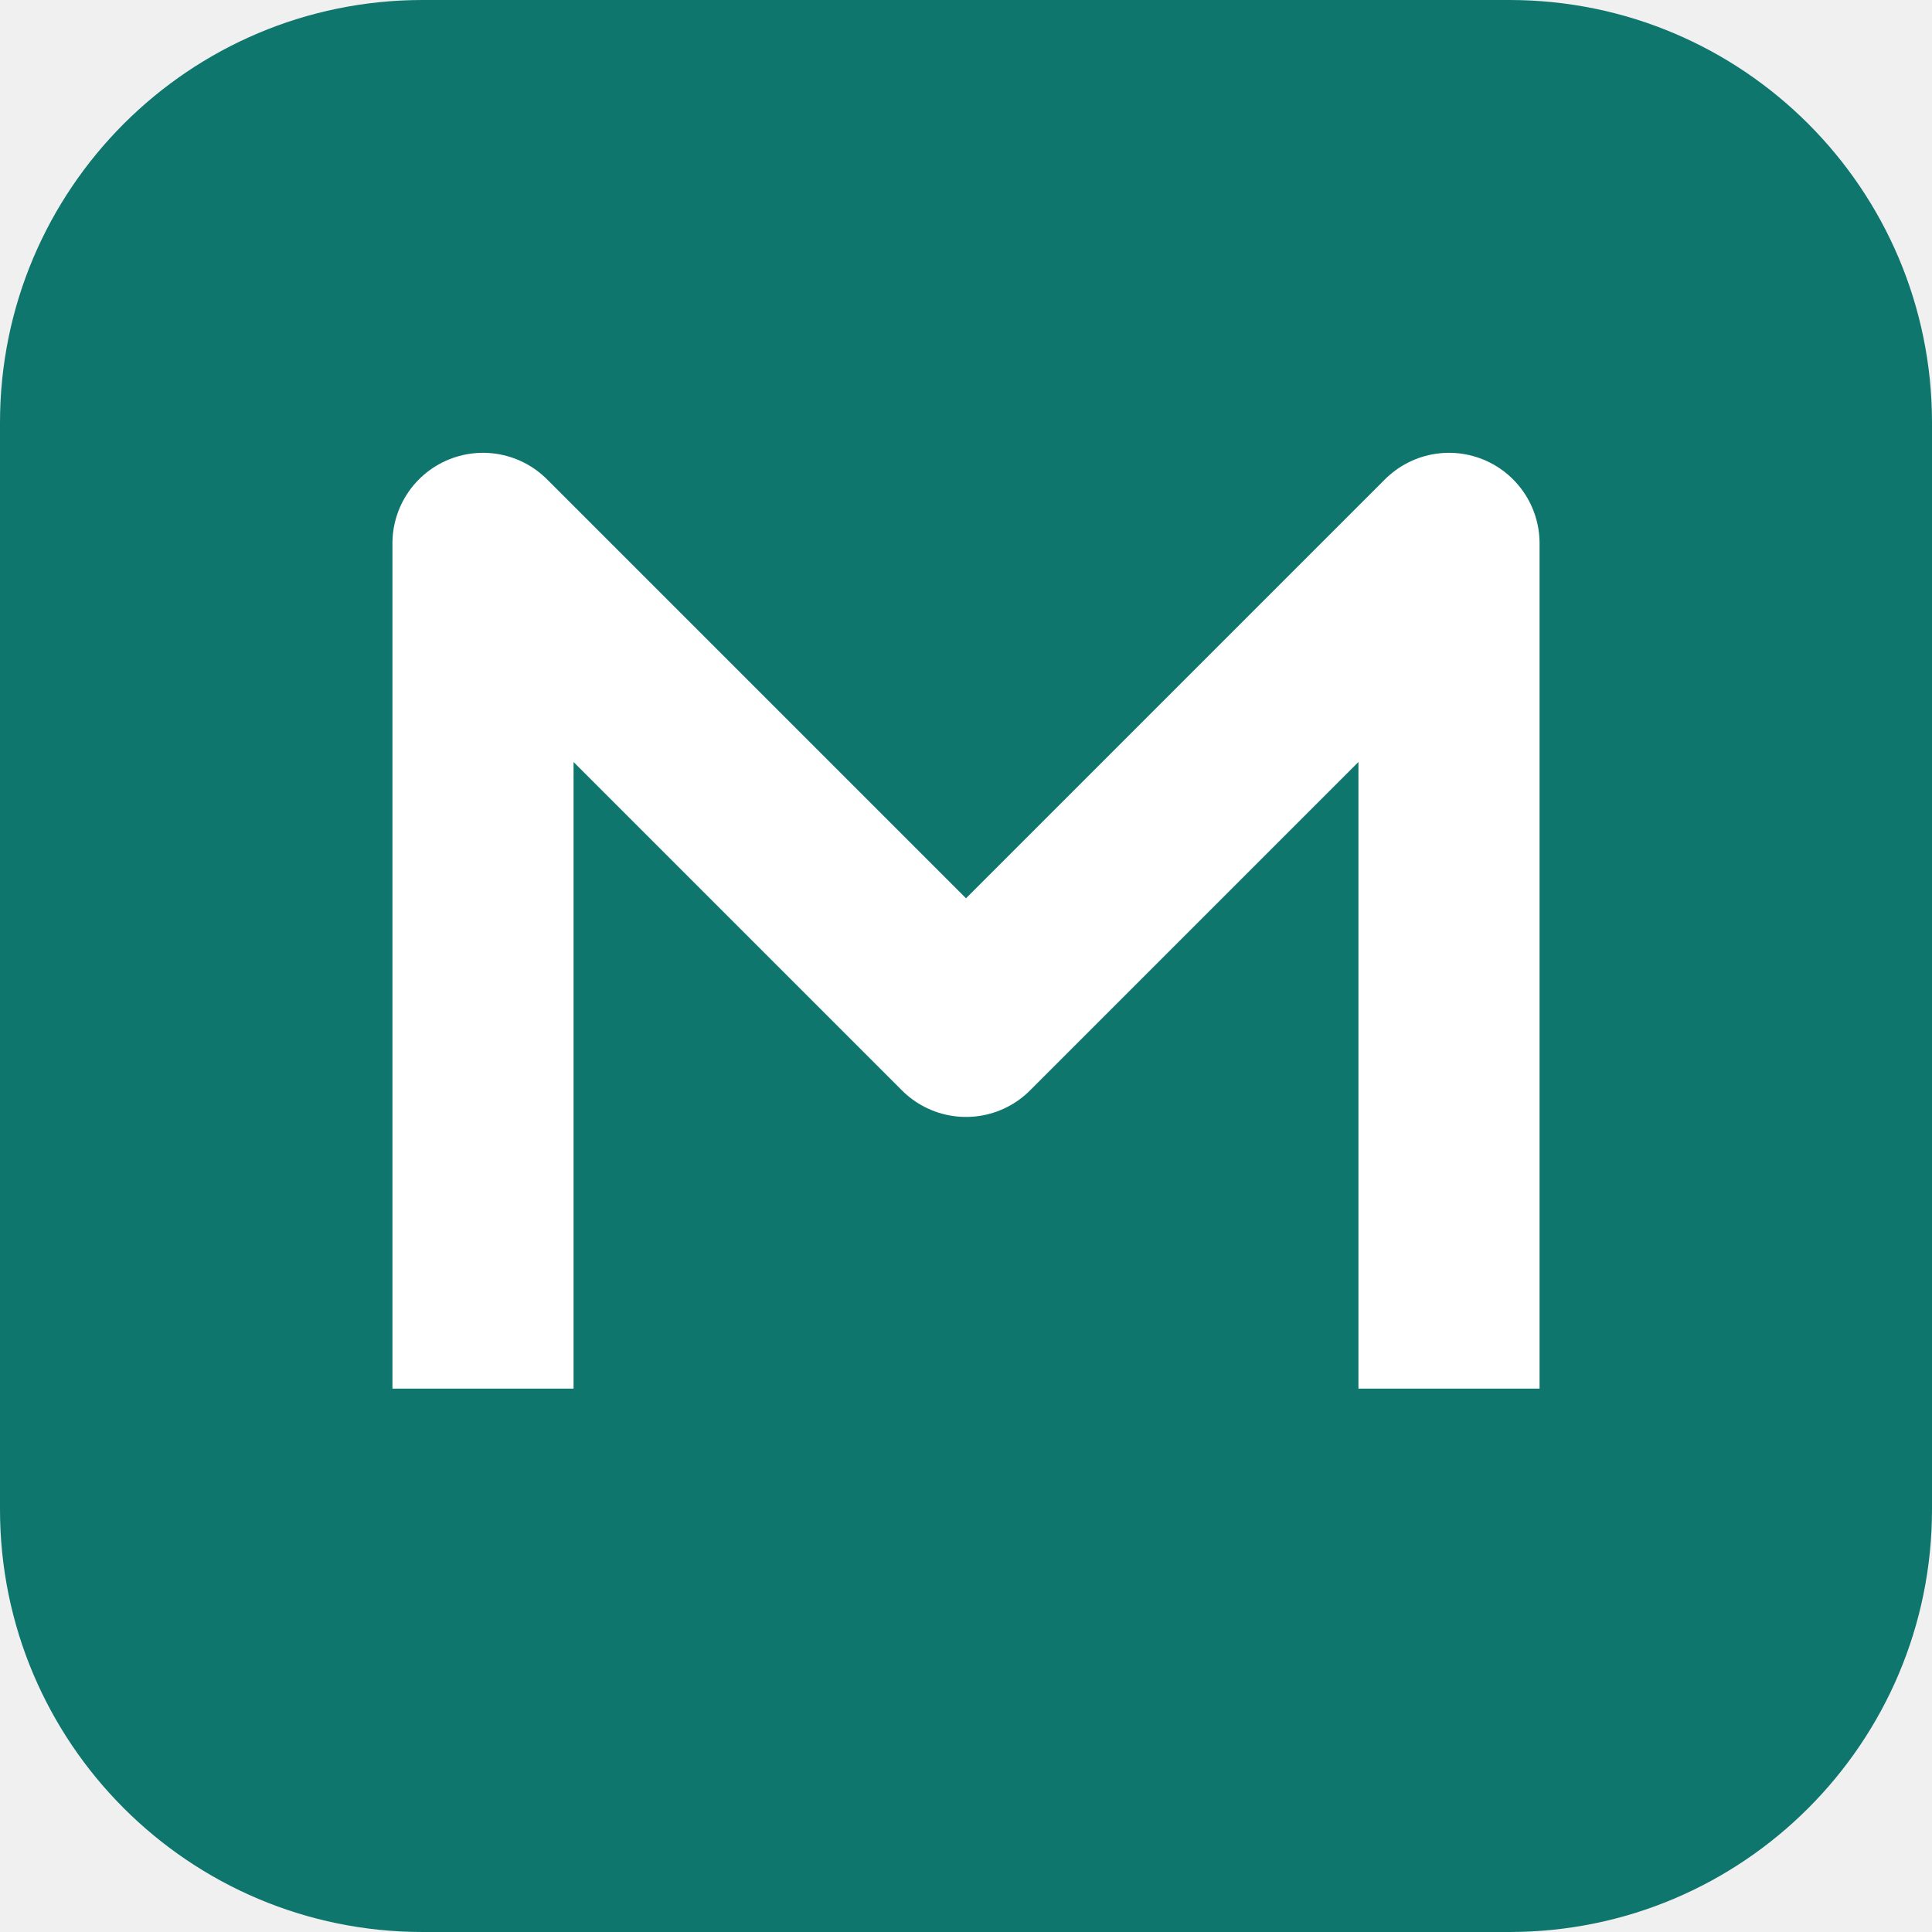
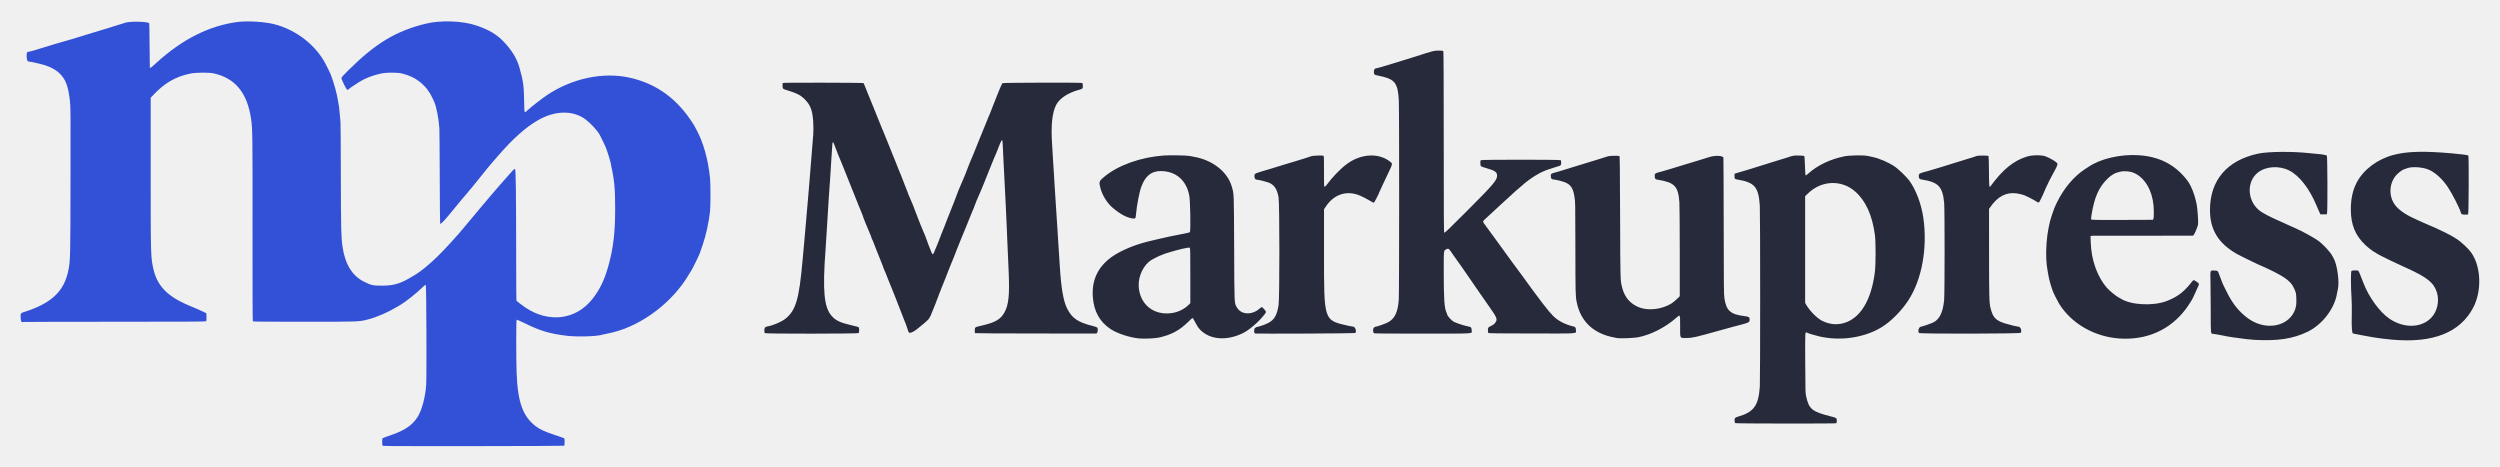
- <svg xmlns="http://www.w3.org/2000/svg" viewBox="0 0 32 32">
-   <rect width="32" height="32" rx="7" fill="#0f766e" />
-   <path d="M8 23V9l8 8 8-8v14" fill="none" stroke="#fff" stroke-width="3" stroke-linejoin="round" />
+ <svg xmlns="http://www.w3.org/2000/svg" viewBox="0 0 1655 309" role="img" aria-labelledby="title">
+   <path fill="#3251d6" fill-rule="evenodd" d="M253.228 294.959C252.874 294.298 252.942 290.357 253.312 290.062C253.484 289.925 255.706 289.112 258.25 288.255C267.777 285.046 272.774 281.701 276.372 276.125C279.25 271.666 281.584 263.013 282.138 254.75C282.497 249.393 282.27 189.173 281.889 188.787C281.609 188.503 281.376 188.624 280.448 189.537C276.253 193.659 268.556 199.827 265.165 201.783C264.362 202.246 263.349 202.84 262.915 203.103C256.872 206.762 249.482 209.962 243.604 211.465C237.511 213.023 238.307 212.994 201.364 213.003C177.994 213.008 167.58 212.93 167.396 212.746C167.211 212.561 167.147 194.19 167.181 151.803C167.232 90.026 167.176 85.506 166.271 79.093C163.798 61.559 155.81 51.742 141.442 48.58C138.236 47.874 129.621 47.954 125.875 48.723C116.274 50.696 108.798 55.041 101.433 62.928L99.75 64.73 99.75 113.881C99.75 169.477 99.782 170.572 101.652 178.5C104.08 188.799 110.311 195.532 122.625 201.165C124.137 201.856 125.769 202.57 126.25 202.75C128.019 203.412 132.434 205.336 134.5 206.344L136.625 207.381 136.697 209.874C136.759 211.991 136.705 212.415 136.342 212.68C136.004 212.927 123.455 212.993 75.723 212.998C42.617 213.001 15.364 213.068 15.16 213.146C14.185 213.52 13.826 212.866 13.682 210.448C13.506 207.507 13.638 207.286 16.032 206.526C34.097 200.789 42.513 192.838 45.266 178.906C46.566 172.329 46.585 171.532 46.68 119.566C46.767 72.642 46.755 71.125 46.27 66.684C45.327 58.058 43.833 53.573 40.667 49.875C38.216 47.012 34.671 44.805 30.037 43.258C27.608 42.447 20.211 40.751 19.101 40.75C18.164 40.75 17.825 40.016 17.652 37.615C17.474 35.132 17.841 34.26 19.072 34.242C19.376 34.237 20.975 33.837 22.625 33.353C26.763 32.138 27.375 31.951 31.5 30.632C34.793 29.578 38.347 28.531 45 26.654C48.306 25.721 51.334 24.802 57 23.011C59.681 22.164 63.619 20.968 65.75 20.353C67.881 19.738 70.469 18.962 71.5 18.628C72.531 18.294 75.175 17.462 77.375 16.778C79.575 16.094 82.163 15.29 83.125 14.99C86.281 14.009 97.835 14.272 98.725 15.345C98.874 15.524 98.987 21.183 99.018 30.006C99.046 37.909 99.122 44.516 99.186 44.688C99.406 45.274 99.797 44.998 103.459 41.658C120.838 25.815 138.781 16.842 157.779 14.494C164.053 13.718 175.377 14.437 181.491 15.998C195.953 19.69 208.995 29.759 215.496 42.25C217.304 45.723 218.729 48.673 219.119 49.75C221.407 56.063 222.999 61.938 223.861 67.253C224.051 68.423 224.324 70.054 224.467 70.878C224.611 71.701 224.851 74.175 225.002 76.375C225.152 78.575 225.338 80.588 225.416 80.849C225.494 81.11 225.591 96.917 225.633 115.974C225.711 151.714 225.837 157.061 226.753 163.351C228.435 174.911 233.173 182.607 241 186.495C245.765 188.862 246.987 189.128 253 189.104C260.99 189.071 265.272 187.738 273.444 182.738C274.445 182.126 275.636 181.4 276.091 181.125C276.864 180.658 280.724 177.795 281 177.484C281.069 177.407 282.194 176.464 283.5 175.389C286.83 172.648 292.661 166.916 296.994 162.125C297.865 161.163 299.096 159.812 299.731 159.125C302.508 156.116 304.862 153.427 306.554 151.329C307.556 150.088 309.556 147.689 311 145.997C313.821 142.69 315.094 141.171 319.375 136.002C320.888 134.176 322.973 131.713 324.01 130.529C325.046 129.344 326.734 127.363 327.76 126.127C328.786 124.89 330.308 123.146 331.142 122.252C331.976 121.357 333.711 119.387 334.997 117.875C338.928 113.251 340.439 111.702 340.928 111.796C341.479 111.901 341.681 127.16 341.713 171.198C341.724 186.363 341.791 198.863 341.861 198.977C342.147 199.439 345.53 202.054 347.875 203.625C363.304 213.961 381.171 211.736 392.027 198.125C397.24 191.589 400.369 184.971 403.138 174.625C406.049 163.748 407.243 153.245 407.243 138.5C407.243 124.346 406.716 119.066 404.117 107.191C403.795 105.721 402.362 101.215 401.115 97.75C400.755 96.749 397.945 90.924 397.021 89.262C395.373 86.299 391.233 81.791 387.716 79.132C380.724 73.845 371.099 73.11 361.189 77.106C354.155 79.942 345.92 86.041 337.495 94.653C332.38 99.882 322.285 111.544 318.245 116.892C316.989 118.554 309.376 127.825 308.66 128.564C307.975 129.271 304.108 133.897 300.911 137.835C293.954 146.402 291.802 148.691 291.366 147.986C291.283 147.851 291.167 134.102 291.109 117.433C291.052 100.764 290.942 86.169 290.866 85C290.452 78.644 288.913 70.651 287.52 67.625C287.394 67.35 286.994 66.45 286.631 65.625C282.776 56.85 275.977 51.144 266.5 48.73C263.174 47.883 255.922 47.867 252.163 48.699C246.139 50.032 241.413 51.906 237.25 54.612C232.57 57.654 231.302 58.528 230.858 59.019C229.967 60.003 229.632 59.668 227.773 55.938C226.797 53.978 225.999 52.09 225.999 51.742C226 51.253 227.04 50.075 230.562 46.579C248.514 28.761 261.843 20.684 281.375 15.789C291.493 13.254 305.935 13.71 315.306 16.861C323.542 19.631 328.771 22.718 333.393 27.54C338.891 33.277 342.254 38.853 343.992 45.116C346.61 54.551 346.851 56.6 347.082 71.372C347.135 74.765 347.326 74.883 349.424 72.826C351.164 71.12 359.448 64.708 362.5 62.704C379.169 51.764 399.328 47.564 416.75 51.401C434.634 55.34 448.53 65.486 459.095 82.317C459.593 83.111 460 83.817 460 83.888C460 83.958 460.426 84.771 460.946 85.695C465.464 93.721 468.843 105.683 470.036 117.875C470.434 121.949 470.443 136.095 470.049 139.875C469.319 146.877 467.324 155.947 465.125 162.25C464.766 163.281 464.261 164.744 464.003 165.5C463.746 166.256 463.355 167.363 463.136 167.96C462.559 169.529 458.398 177.964 457.677 179.026C457.34 179.521 456.602 180.719 456.036 181.689C445.349 199.987 425.254 215.247 405.461 220.096C403.489 220.579 401.312 221.052 400.625 221.146C399.938 221.241 399.111 221.417 398.787 221.537C395.637 222.713 382.258 223.123 375.1 222.263C363.809 220.907 357.534 219.022 347.07 213.84C344.428 212.532 342.15 211.533 342.008 211.62C341.665 211.832 341.665 238.121 342.008 247C342.767 266.64 346.243 276.042 355.145 282.533C357.596 284.32 360.641 285.709 366.25 287.598C372.771 289.795 373.339 290 373.595 290.25C373.868 290.517 373.804 294.796 373.523 295.077C373.41 295.19 346.349 295.306 313.387 295.334C257.13 295.382 253.442 295.36 253.228 294.959Z" />
+   <path fill="#262a3a" fill-rule="evenodd" d="M1148.91 280.128C1148.476 279.913 1148.361 279.602 1148.301 278.48C1148.214 276.831 1148.564 276.399 1150.412 275.873C1161.02 272.851 1164.13 268.593 1165.007 255.892C1165.314 251.437 1165.307 140.892 1164.999 136.25C1164.168 123.738 1161.612 120.748 1150.125 118.849C1148.374 118.56 1148.25 118.415 1148.25 116.65L1148.25 115.068 1149.312 114.681C1149.897 114.468 1151.669 113.939 1153.25 113.506C1154.831 113.072 1156.575 112.564 1157.125 112.378C1159.096 111.708 1169.115 108.575 1173.125 107.375C1176.37 106.403 1181.71 104.76 1182.875 104.376C1187.4 102.882 1187.233 102.912 1190.739 102.969C1192.588 102.999 1194.236 103.135 1194.399 103.27C1194.605 103.441 1194.753 105.441 1194.88 109.764C1194.981 113.199 1195.168 116.074 1195.294 116.152C1195.421 116.231 1196.062 115.807 1196.718 115.21C1203.005 109.492 1211.385 105.443 1221 103.478C1224.3 102.803 1233.598 102.636 1236.25 103.203C1237.006 103.365 1238.412 103.659 1239.375 103.856C1244.131 104.833 1249.932 107.335 1254.497 110.377C1256.586 111.77 1262.38 117.379 1263.92 119.5C1268.396 125.664 1271.933 135.047 1273.25 144.25C1276.104 164.196 1272.293 185.097 1263.288 198.875C1258.597 206.052 1251.522 213.101 1245.25 216.845C1233.833 223.662 1218.201 225.901 1204.375 222.701C1201.734 222.09 1197.086 220.697 1196.321 220.288C1194.905 219.53 1194.97 218.505 1195.065 240.219C1195.151 259.746 1195.164 260.173 1195.712 262.625C1197.546 270.831 1199.685 272.559 1211.766 275.592C1215.792 276.603 1216.097 276.826 1215.946 278.647C1215.884 279.391 1215.749 280.084 1215.646 280.187C1215.337 280.496 1149.535 280.438 1148.91 280.128ZM1492.356 224.974C1489.306 224.799 1485.963 224.403 1477.75 223.243C1475.956 222.99 1473.488 222.535 1468.202 221.482C1466.869 221.217 1465.491 221 1465.139 221C1463.446 221 1463.501 221.487 1463.506 206.438C1463.509 198.978 1463.435 189.947 1463.343 186.368C1463.142 178.608 1462.997 179.019 1465.907 179.091C1468.065 179.144 1468.226 179.267 1469.008 181.462C1470.003 184.257 1471.224 187.471 1471.455 187.904C1471.593 188.163 1472.333 189.669 1473.1 191.25C1474.553 194.247 1475.798 196.597 1476.611 197.875C1476.873 198.288 1477.482 199.244 1477.964 200C1481.253 205.155 1486.541 210.181 1491.375 212.746C1503.847 219.363 1517.952 214.239 1520.025 202.338C1520.351 200.463 1520.194 194.853 1519.781 193.625C1517.409 186.578 1514.295 184.012 1499.943 177.274C1498.742 176.711 1497.698 176.25 1497.623 176.25C1497.191 176.25 1483.062 169.403 1480.7 168.049C1468.512 161.064 1463 152.039 1463 139.071C1463 119.341 1474.279 106.121 1494.875 101.711C1501.462 100.3 1517.445 100.142 1528.625 101.375C1530.412 101.573 1532.831 101.805 1534 101.891C1536.921 102.107 1539.931 102.631 1540.378 103.003C1540.772 103.33 1540.921 137.754 1540.541 140.625L1540.375 141.875 1538.25 141.875L1536.125 141.875 1535.525 140.625C1534.868 139.256 1534.661 138.782 1533.501 136C1528.768 124.647 1522.057 116.112 1515.222 112.756C1508.561 109.486 1499.915 110.107 1494.707 114.231C1486.729 120.548 1487.717 133.839 1496.625 140.005C1498.447 141.266 1502.805 143.552 1506.625 145.249C1507.312 145.555 1508.494 146.085 1509.25 146.428C1510.006 146.77 1510.963 147.198 1511.375 147.379C1511.787 147.56 1513.224 148.223 1514.567 148.854C1515.91 149.484 1517.061 150 1517.124 150C1517.28 150 1521.111 151.776 1523.75 153.071C1525.734 154.045 1531.323 157.157 1532.601 158C1532.914 158.206 1533.647 158.691 1534.229 159.078C1537.571 161.295 1542.76 166.856 1544.188 169.75C1544.358 170.094 1544.603 170.544 1544.732 170.75C1547.157 174.604 1548.866 186.757 1547.651 191.51C1547.459 192.261 1547.227 193.381 1547.135 194C1545.631 204.118 1537.457 214.857 1527.625 219.629C1518.05 224.277 1507.651 225.853 1492.356 224.974ZM1583.75 224.866C1579.606 224.498 1574.95 223.927 1571.5 223.362C1568.315 222.841 1558.533 221.011 1557.75 220.79C1556.943 220.563 1556.67 216.532 1556.882 208C1556.959 204.906 1556.901 200.462 1556.754 198.125C1556.18 189.013 1556.165 179.563 1556.723 179.265C1557.291 178.961 1560.724 178.912 1561.179 179.201C1561.452 179.374 1562.773 182.518 1564.612 187.375C1568.141 196.693 1575.441 206.696 1581.889 211.047C1591.435 217.49 1603.068 217.164 1609.57 210.271C1613.488 206.118 1614.986 199.319 1613.238 193.625C1611.279 187.242 1606.929 183.693 1593.625 177.622C1593.213 177.434 1592.088 176.921 1591.125 176.483C1590.162 176.045 1588.306 175.181 1587 174.563C1585.694 173.946 1583.556 172.938 1582.25 172.323C1577.652 170.16 1573.42 167.947 1572.73 167.344C1572.513 167.155 1572.265 167 1572.178 167C1571.699 167 1567.854 164.084 1565.916 162.25C1559.141 155.843 1556.244 148.724 1556.251 138.5C1556.256 131.526 1557.568 125.657 1560.249 120.627C1564.749 112.182 1573.963 105.314 1584.5 102.55C1593.577 100.169 1604.6 99.873 1623.125 101.512C1629.598 102.085 1633.725 102.625 1634.043 102.943C1634.457 103.357 1634.308 141.588 1633.891 141.894C1633.413 142.244 1630.075 142.123 1629.612 141.739C1629.415 141.575 1629.138 141.012 1628.996 140.486C1628.287 137.85 1623.352 128.206 1620.543 123.965C1617.195 118.908 1612.85 114.799 1608.6 112.669C1604.436 110.582 1596.465 109.995 1593.076 111.526C1592.499 111.787 1591.907 112 1591.76 112C1591.033 112 1588.433 113.787 1586.873 115.359C1581.343 120.931 1580.988 130.461 1586.088 136.428C1588.844 139.652 1593.436 142.635 1600.125 145.548C1601.088 145.967 1602.662 146.676 1603.625 147.124C1604.588 147.572 1606.106 148.241 1607 148.612C1608.823 149.367 1608.588 149.266 1612.5 150.97C1615.678 152.355 1622.489 155.784 1624.11 156.816C1624.377 156.986 1625.165 157.478 1625.86 157.909C1629.339 160.064 1634.195 164.618 1636.231 167.636C1642.525 176.962 1642.983 192.753 1637.274 203.625C1628.592 220.158 1610.703 227.258 1583.75 224.866ZM753.625 224.012C747.242 223.265 739.576 220.708 735.327 217.908C728.094 213.143 724.264 206.373 723.479 196.966C722.342 183.327 728.681 173.037 742.375 166.292C749.779 162.646 756.182 160.555 767.375 158.13C768.338 157.921 769.8 157.587 770.625 157.387C772.816 156.855 776.799 156.036 784.741 154.483C786.181 154.202 787.511 153.845 787.698 153.69C788.321 153.172 787.987 132.882 787.297 129.375C785.294 119.192 778.315 113.25 768.357 113.25C762.251 113.25 758.289 116.408 755.634 123.391C754.26 127.004 752.541 135.877 752.011 142.088C751.793 144.65 751.648 144.821 749.875 144.613C745.974 144.156 741.61 141.813 736.402 137.379C732.995 134.478 729.748 129.26 728.545 124.75C727.349 120.268 727.476 119.909 731.375 116.729C740.483 109.301 755.065 104.119 770.125 102.96C774.076 102.656 785.729 102.851 787.5 103.25C788.119 103.39 789.356 103.627 790.25 103.777C802.609 105.847 812.653 113.711 815.44 123.5C816.93 128.73 816.845 126.521 817.005 164.25C817.168 202.831 817.058 200.502 818.864 203.584C821.677 208.383 828.631 208.764 833.708 204.397C835.357 202.978 835.3 202.975 836.712 204.538C838.389 206.394 838.4 206.497 837.112 208.156C833.206 213.186 827.041 218.493 822.625 220.626C812.828 225.359 802.769 225.04 796.172 219.786C793.803 217.9 792.987 216.771 790.321 211.688C789.978 211.034 789.584 210.5 789.444 210.5C789.305 210.5 787.974 211.697 786.487 213.161C780.766 218.79 775.266 221.709 766.996 223.507C764.327 224.087 756.717 224.374 753.625 224.012ZM1402.875 224.07C1386.321 222.883 1371.163 214.09 1363.105 201C1361.948 199.12 1359.471 194.144 1358.874 192.5C1357.703 189.275 1356.44 184.776 1356.138 182.75C1356.046 182.131 1355.811 180.837 1355.616 179.875C1353.477 169.292 1354.674 153.027 1358.385 142.25C1360.002 137.556 1360.189 137.086 1361.507 134.377C1366.231 124.667 1372.978 116.639 1380.435 111.856C1381.227 111.348 1382.168 110.732 1382.525 110.486C1390.376 105.098 1403.705 101.98 1415.625 102.743C1429.573 103.636 1439.923 108.969 1447.941 119.395C1450.574 122.819 1452.986 129.019 1454.235 135.575C1454.774 138.402 1455.377 147.288 1455.12 148.609C1454.837 150.065 1452.902 154.783 1452.339 155.391L1451.774 156 1419.449 156.054C1401.671 156.083 1386.675 156.083 1386.125 156.053C1385.575 156.023 1384.857 156.061 1384.529 156.137L1383.932 156.276 1384.07 160.576C1384.44 172.173 1388.462 183.381 1394.846 190.606C1396.735 192.745 1401.032 196.21 1403 197.182C1403.344 197.352 1403.794 197.598 1404 197.729C1410.679 201.984 1425.401 202.73 1434.4 199.271C1441.222 196.648 1445.622 193.376 1450.291 187.453C1452.19 185.046 1452.085 185.073 1454.082 186.446C1456.016 187.776 1456.035 187.864 1454.907 190.16C1454.444 191.103 1453.984 192.136 1453.885 192.456C1453.786 192.775 1453.265 193.927 1452.727 195.015C1452.19 196.104 1451.75 197.043 1451.75 197.103C1451.75 197.527 1448.827 202.135 1447.057 204.5C1436.635 218.431 1420.972 225.369 1402.875 224.07ZM1070.75 223.845C1067.011 223.145 1065.792 222.862 1063.75 222.218C1052.839 218.775 1046.071 211.247 1043.772 199.997C1042.98 196.123 1042.946 194.68 1042.901 163.5C1042.859 134.118 1042.85 133.57 1042.315 130.309C1041.373 124.555 1039.846 122.227 1036 120.679C1034.33 120.007 1030.591 119.061 1028.817 118.861C1026.988 118.656 1026.865 118.539 1026.672 116.818C1026.49 115.204 1026.673 114.994 1028.781 114.395C1029.658 114.147 1031.162 113.722 1032.125 113.451C1034.684 112.732 1042.344 110.373 1045.375 109.371C1045.925 109.189 1047.388 108.743 1048.625 108.379C1049.862 108.015 1051.325 107.566 1051.875 107.381C1052.425 107.196 1053.719 106.802 1054.75 106.505C1055.781 106.209 1057.244 105.757 1058 105.501C1058.756 105.245 1060.388 104.737 1061.625 104.373C1062.862 104.008 1064.156 103.595 1064.5 103.455C1065.282 103.136 1071.566 102.982 1072.032 103.269C1072.32 103.447 1072.397 109.989 1072.513 143.803C1072.662 187.466 1072.6 185.519 1074.005 190.875C1075.572 196.85 1079.365 201.184 1085 203.44C1090.898 205.8 1099.657 204.88 1106 201.234C1107.094 200.605 1109.584 198.581 1110.816 197.32L1112.008 196.1 1112.001 166.612C1111.997 150.265 1111.887 135.677 1111.754 133.875C1110.959 123.127 1108.633 120.769 1096.963 118.884C1095.792 118.695 1095.59 118.416 1095.441 116.79C1095.295 115.186 1095.667 114.717 1097.455 114.249C1098.099 114.081 1099.412 113.718 1100.375 113.441C1101.338 113.164 1102.856 112.732 1103.75 112.481C1105.474 111.996 1112.194 109.94 1113.875 109.384C1114.815 109.072 1116.435 108.582 1120.25 107.452C1121.144 107.188 1122.55 106.764 1123.375 106.51C1124.2 106.256 1125.888 105.74 1127.125 105.362C1128.362 104.985 1130.383 104.356 1131.615 103.963C1135.402 102.757 1140.548 102.983 1140.896 104.37C1140.97 104.663 1141.055 125.091 1141.086 149.764C1141.138 190.89 1141.179 194.864 1141.576 197.5C1142.808 205.668 1145.557 208.12 1154.75 209.252C1157.827 209.631 1158.25 209.897 1158.25 211.458C1158.25 213.531 1158.367 213.479 1147.125 216.382C1145.75 216.737 1141.869 217.803 1138.5 218.749C1122.576 223.225 1120.28 223.75 1116.65 223.75C1111.843 223.75 1112.25 224.453 1112.25 216.141C1112.25 207.901 1112.31 208.052 1109.891 210.199C1102.581 216.689 1093.08 221.562 1084.375 223.288C1081.95 223.769 1072.425 224.158 1070.75 223.845ZM506.33 220.545C506.131 220.345 506 219.627 506 218.732C506 216.982 506.42 216.411 507.903 216.143C512.019 215.4 517.618 212.963 520.247 210.769C526.884 205.232 529.007 197.919 531.248 172.875C531.666 168.2 532.17 162.688 532.368 160.625C532.566 158.562 532.796 155.975 532.879 154.875C532.962 153.775 533.134 151.806 533.262 150.5C533.485 148.217 534.09 141.243 534.866 132C535.068 129.594 535.35 126.275 535.492 124.625C536.067 117.954 536.734 109.746 536.873 107.625C536.954 106.387 537.18 103.575 537.376 101.375C538.473 89.026 538.568 87.329 538.422 82.625C538.145 73.732 536.849 69.867 532.755 65.716C530.257 63.184 527.551 61.734 522.375 60.154C517.96 58.806 518.139 58.943 518.052 56.835C517.991 55.355 518.05 55.034 518.404 54.899C519.108 54.628 571.291 54.722 571.619 54.995C571.779 55.128 572.392 56.506 572.981 58.056C573.569 59.606 574.338 61.546 574.689 62.367C575.039 63.187 575.827 65.099 576.439 66.617C577.051 68.134 577.808 69.994 578.121 70.75C579.454 73.962 583.592 84.202 583.907 85.066C584.095 85.583 584.363 86.202 584.501 86.441C584.734 86.844 588.161 95.287 588.888 97.25C589.066 97.731 589.566 98.969 589.999 100C590.431 101.031 590.876 102.164 590.987 102.517C591.098 102.87 591.312 103.377 591.461 103.642C591.611 103.908 592.025 104.913 592.382 105.875C592.738 106.837 593.242 108.131 593.5 108.75C593.758 109.369 594.251 110.606 594.595 111.5C595.149 112.943 595.842 114.622 596.502 116.125C596.77 116.736 598.85 122.106 599.552 124C599.832 124.756 600.273 125.837 600.531 126.402C600.789 126.967 601 127.544 601 127.685C601 127.909 601.294 128.621 602.625 131.625C602.808 132.038 603.257 133.106 603.621 134C603.986 134.894 604.391 135.85 604.521 136.125C604.651 136.4 604.861 136.962 604.987 137.375C605.211 138.111 606.041 140.281 607.327 143.5C607.684 144.394 608.276 145.907 608.641 146.863C609.007 147.819 609.452 148.944 609.629 149.363C609.806 149.782 610.422 151.25 610.999 152.625C611.575 154 612.261 155.606 612.523 156.194C612.785 156.782 613.004 157.401 613.008 157.569C613.013 157.737 613.234 158.325 613.5 158.875C613.766 159.425 613.987 160.027 613.992 160.212C613.996 160.398 614.161 160.904 614.358 161.337C614.554 161.77 615.013 162.913 615.376 163.875C617.315 169.004 617.522 169.208 618.424 166.875C618.743 166.05 619.164 165.038 619.358 164.625C620.011 163.241 621.238 160.143 623.615 153.875C623.981 152.913 624.436 151.788 624.628 151.375C624.82 150.962 625.269 149.837 625.626 148.875C625.982 147.913 626.43 146.731 626.621 146.25C626.811 145.769 627.526 143.969 628.208 142.25C628.891 140.531 629.806 138.225 630.241 137.125C630.676 136.025 631.238 134.619 631.488 134C632.616 131.214 634 127.577 634 127.398C634 127.289 634.159 126.846 634.353 126.413C634.547 125.98 635.007 124.894 635.374 124C635.742 123.106 636.194 122.038 636.38 121.625C636.566 121.212 637.07 120.031 637.5 119C637.93 117.969 638.437 116.788 638.626 116.375C638.815 115.962 639.196 115.006 639.473 114.25C639.749 113.494 640.333 111.975 640.77 110.875C641.207 109.775 641.709 108.481 641.887 108C642.064 107.519 642.562 106.342 642.992 105.386C643.423 104.429 644.051 102.939 644.388 102.073C645.639 98.857 646.275 97.277 647.887 93.375C648.796 91.175 650.379 87.294 651.404 84.75C652.429 82.206 653.42 79.788 653.606 79.375C653.792 78.962 654.027 78.344 654.128 78C654.229 77.656 654.397 77.262 654.502 77.125C654.608 76.988 654.999 76.087 655.373 75.125C655.746 74.163 656.553 72.081 657.165 70.5C657.777 68.919 658.378 67.4 658.5 67.125C658.622 66.85 659.247 65.275 659.888 63.625C660.53 61.975 661.256 60.175 661.502 59.625C661.748 59.075 662.255 57.894 662.629 57C663.003 56.106 663.442 55.233 663.603 55.06C663.941 54.699 716.181 54.566 716.507 54.926C716.606 55.035 716.749 55.77 716.825 56.558C717.011 58.486 716.67 58.861 714.125 59.52C707.362 61.271 701.474 65.116 699.296 69.201C696.528 74.395 695.62 83.015 696.501 95.75C696.63 97.606 696.909 102.219 697.123 106C697.778 117.6 698.233 124.901 698.624 130.125C699.037 135.638 699.592 144.173 700.133 153.375C700.328 156.675 700.656 161.906 700.862 165C701.069 168.094 701.417 173.494 701.636 177C702.496 190.773 703.994 199.375 706.349 204.056C709.726 210.768 713.44 213.306 723.625 215.863C725.038 216.218 726.254 216.668 726.423 216.898C726.869 217.509 726.779 219.659 726.281 220.274L725.859 220.795 685.753 220.771C663.695 220.758 645.552 220.652 645.436 220.536C645.32 220.42 645.259 219.553 645.3 218.609C645.39 216.54 645.305 216.599 649.625 215.615C658.664 213.557 662.267 211.526 664.814 207.055C667.701 201.988 668.396 195.686 667.761 180.375C667.291 169.068 667.021 162.876 666.754 157.25C666.614 154.294 666.394 149.175 666.265 145.875C666.137 142.575 665.917 137.794 665.777 135.25C665.636 132.706 665.405 128.094 665.262 125C664.94 118.012 664.568 110.715 664.243 105C664.106 102.594 663.927 98.853 663.845 96.688C663.764 94.522 663.614 92.75 663.512 92.75C663.092 92.75 662.504 93.745 661.741 95.75C660.049 100.193 659.692 101.101 659.484 101.482C659.12 102.152 657.586 105.812 656.121 109.51C655.351 111.454 654.571 113.401 654.388 113.835C653.658 115.571 652.998 117.208 652.362 118.863C651.994 119.819 651.55 120.944 651.375 121.363C651.199 121.782 650.807 122.744 650.502 123.5C650.198 124.256 649.799 125.212 649.617 125.625C649.434 126.038 648.705 127.725 647.997 129.375C647.289 131.025 646.55 132.73 646.355 133.163C646.16 133.596 645.996 134.046 645.992 134.163C645.987 134.28 645.766 134.825 645.5 135.375C645.234 135.925 645.013 136.513 645.008 136.681C645.001 136.955 644.71 137.667 643.603 140.125C643.247 140.916 642.082 143.783 640.759 147.125C640.324 148.225 639.761 149.631 639.508 150.25C638.454 152.833 637.692 154.67 637.382 155.375C637.065 156.094 636.545 157.374 635.529 159.938C634.97 161.348 634.185 163.297 633.515 164.938C633.248 165.591 632.736 166.913 632.377 167.875C632.018 168.837 631.62 169.85 631.493 170.125C631.27 170.607 629.945 173.86 628.971 176.312C628.712 176.966 628.275 178.062 628 178.75C626.853 181.618 626.441 182.684 626.071 183.75C625.855 184.369 625.597 184.988 625.497 185.125C625.397 185.262 625.173 185.825 625 186.375C624.827 186.925 624.602 187.488 624.5 187.625C624.398 187.762 624.176 188.308 624.005 188.837C623.835 189.366 623.54 190.097 623.349 190.462C623.159 190.827 623.002 191.22 623.002 191.337C623.001 191.454 622.839 191.904 622.642 192.337C622.077 193.583 621.001 196.391 620.992 196.645C620.987 196.771 620.766 197.325 620.5 197.875C620.234 198.425 620.013 198.992 620.008 199.134C620.004 199.277 619.602 200.346 619.114 201.509C618.627 202.673 617.944 204.356 617.596 205.25C615.404 210.875 615.247 211.109 611.562 214.206C606.785 218.223 605.693 219.038 604.058 219.811C602.047 220.761 601.519 220.51 600.945 218.333C600.734 217.531 600.323 216.284 600.031 215.562C598.729 212.343 598.416 211.549 597.989 210.375C597.564 209.205 597.19 208.238 596.029 205.312C594.439 201.307 593.921 199.978 593.469 198.75C592.972 197.402 592.62 196.507 591.5 193.75C591.193 192.994 590.741 191.869 590.495 191.25C589.942 189.855 588.79 187.045 588.496 186.375C588.375 186.1 587.981 185.087 587.62 184.125C586.782 181.892 585.798 179.508 585.466 178.907C585.324 178.65 585.059 177.975 584.877 177.407C584.694 176.839 584.31 175.784 584.023 175.062C583.735 174.341 583.287 173.216 583.027 172.562C582.767 171.909 581.604 169.012 580.442 166.124C579.28 163.237 578.183 160.424 578.004 159.874C577.825 159.325 577.526 158.653 577.339 158.382C577.153 158.111 577 157.729 577 157.534C577 157.339 576.788 156.717 576.53 156.152C576.271 155.587 575.833 154.562 575.555 153.875C574.2 150.523 573.707 149.343 573.513 148.982C573.397 148.766 573.004 147.81 572.64 146.857C572.276 145.905 571.758 144.56 571.489 143.87C571.22 143.18 570.999 142.505 570.998 142.37C570.998 142.235 570.828 141.8 570.621 141.403C570.413 141.006 569.508 138.813 568.608 136.528C567.708 134.244 566.851 132.094 566.704 131.75C566.132 130.41 559.17 113.02 558.497 111.25C558.104 110.219 557.374 108.419 556.874 107.25C555.141 103.198 554.203 100.862 553.238 98.194C551.353 92.976 551.072 92.91 550.869 97.633C550.793 99.416 550.571 102.788 550.376 105.125C550.181 107.462 549.954 111.119 549.872 113.25C549.79 115.381 549.617 118.025 549.489 119.125C549.36 120.225 549.027 124.894 548.748 129.5C548.469 134.106 548.076 140.406 547.875 143.5C547.674 146.594 547.34 151.994 547.134 155.5C546.927 159.006 546.641 163.45 546.498 165.375C544.478 192.534 545.485 203.368 550.564 209.139C553.371 212.328 556.238 213.628 564.875 215.631C568.946 216.576 568.75 216.432 568.75 218.478C568.75 219.701 568.642 220.278 568.372 220.503C567.799 220.978 506.805 221.02 506.33 220.545ZM830.937 220.775C830.409 220.606 830.258 220.176 830.254 218.83C830.249 217.274 830.877 216.682 833.018 216.223C834.984 215.801 838.118 214.617 839.889 213.626C843.759 211.462 845.348 208.623 846.419 201.96C847.128 197.552 847.12 134.822 846.41 130.625C845.467 125.048 843.401 122.102 839.464 120.722C837.541 120.048 833.185 119 832.305 119C831.093 119 830.523 118.327 830.463 116.829C830.398 115.18 830.589 114.971 832.803 114.273C833.805 113.956 835.075 113.547 835.625 113.363C836.175 113.179 837.694 112.734 839 112.374C840.306 112.015 841.769 111.574 842.25 111.394C843.146 111.061 844.207 110.732 849.875 109.037C851.662 108.502 854.7 107.593 856.625 107.017C862.494 105.26 867.332 103.731 868.179 103.364C869.027 102.997 875.72 102.797 876.247 103.123C876.438 103.241 876.511 106.353 876.489 113.458C876.459 123.063 876.482 123.625 876.903 123.625C877.149 123.625 877.717 123.119 878.166 122.5C881.752 117.557 887.246 111.842 891.408 108.725C900.83 101.67 912.629 100.987 920.313 107.052C921.971 108.361 921.959 108.438 919.176 114.25C918.222 116.244 917.13 118.55 916.749 119.375C916.369 120.2 915.37 122.319 914.529 124.085C913.688 125.85 913.001 127.368 913.003 127.46C913.012 127.926 909.864 133.999 909.551 134.119C909.351 134.196 908.835 134.037 908.406 133.765C907.976 133.493 907.287 133.097 906.875 132.884C906.463 132.671 905.675 132.229 905.125 131.902C904.091 131.288 902.362 130.419 900.625 129.64C891.94 125.747 883.296 128.381 877.802 136.595L876.5 138.542 876.501 166.833C876.502 213.104 876.099 211.901 892.901 215.731C894.153 216.017 895.455 216.25 895.795 216.25C897.209 216.25 898.274 219.547 897.158 220.472C896.833 220.742 831.764 221.039 830.937 220.775ZM909.642 220.619C908.756 220.179 908.76 217.475 909.647 216.777C910.016 216.487 910.519 216.25 910.766 216.25C911.514 216.25 916.505 214.516 918.45 213.581C923.179 211.306 925.384 206.881 925.988 198.457C926.313 193.925 926.334 72.422 926.011 66.375C925.435 55.594 923.549 52.779 915.562 50.772C913.947 50.366 912.119 49.958 911.5 49.865C909.879 49.621 909.5 49.189 909.5 47.586C909.5 46.17 910.059 45.25 910.92 45.25C911.476 45.25 916.493 43.808 922.375 41.957C924.987 41.136 928.081 40.185 929.25 39.845C930.419 39.506 933.625 38.51 936.375 37.632C949.675 33.389 949.246 33.5 952.385 33.5C954.935 33.5 955.259 33.55 955.489 33.979C955.662 34.302 955.748 53.841 955.753 94.078C955.759 146.584 955.805 153.734 956.133 154.006C956.447 154.267 958.711 152.106 970.582 140.22C988.686 122.093 991 119.396 991.071 116.346C991.127 113.948 989.675 112.916 984 111.32C982.281 110.836 980.678 110.268 980.438 110.057C979.912 109.595 979.807 106.543 980.3 106.05C980.735 105.615 1032.765 105.615 1033.2 106.05C1033.562 106.412 1033.598 108.6 1033.252 109.246C1033.116 109.501 1032.638 109.787 1032.19 109.881C1031.742 109.975 1030.419 110.387 1029.25 110.794C1028.081 111.202 1026.61 111.682 1025.98 111.859C1023.163 112.654 1019.42 114.357 1016.875 116C1016.463 116.267 1015.796 116.67 1015.393 116.897C1013.917 117.728 1008.787 121.605 1008 122.485C1007.931 122.562 1007.2 123.182 1006.375 123.862C1005.55 124.542 1004.367 125.555 1003.746 126.112C1001.232 128.368 996.088 133.064 992.375 136.494C990.32 138.391 983.954 144.283 982.812 145.344C981.433 146.626 981.447 146.706 983.551 149.5C984.535 150.806 986.888 154.012 988.779 156.625C993.853 163.633 993.83 163.602 996.453 167.183C997.785 169.003 999.606 171.519 1000.5 172.774C1001.394 174.029 1002.8 175.93 1003.625 176.997C1004.45 178.063 1006.194 180.419 1007.5 182.231C1018.943 198.103 1024.997 205.994 1028.105 209.089C1031.457 212.428 1036.117 214.85 1041.625 216.117C1042.904 216.41 1043.25 216.917 1043.25 218.491C1043.25 221.053 1046.521 220.798 1014.13 220.766C993.868 220.746 985.566 220.659 985.331 220.463C985.121 220.289 985 219.618 985 218.633C985 216.877 985.148 216.67 987.049 215.773C988.621 215.03 989.413 214.378 990.142 213.224C991.381 211.261 990.893 210.094 985.872 203C985.336 202.244 984.359 200.837 983.7 199.875C983.041 198.913 982.102 197.562 981.612 196.875C981.123 196.188 980.452 195.231 980.121 194.75C979.79 194.269 978.622 192.581 977.525 191C976.428 189.419 974.225 186.212 972.631 183.875C971.036 181.538 969.011 178.613 968.131 177.375C967.25 176.137 965.897 174.225 965.123 173.125C964.35 172.025 963.267 170.506 962.717 169.75C962.168 168.994 961.217 167.618 960.605 166.694C959.178 164.54 958.805 164.334 957.52 164.99C955.644 165.947 955.749 165.027 955.757 180.368C955.765 198.354 956.177 204.199 957.633 207.016C957.835 207.406 958 207.841 958 207.983C958 209.096 961.048 212.427 962.75 213.173C965.705 214.469 969.274 215.574 973.071 216.368C973.888 216.539 974.25 217.3 974.25 218.843C974.25 221.041 977.671 220.829 941.865 220.853C920.669 220.868 909.987 220.79 909.642 220.619ZM1270.435 220.435C1269.35 219.35 1270.322 216.25 1271.747 216.25C1272.384 216.25 1278.575 214.098 1279.956 213.396C1284.046 211.318 1286.289 206.582 1287.024 198.47C1287.418 194.124 1287.425 138.523 1287.032 134.29C1286.033 123.525 1283.179 120.548 1272.25 118.868C1270.63 118.619 1270.25 118.187 1270.25 116.593C1270.25 114.837 1270.355 114.78 1276.625 113.133C1278.266 112.702 1281.546 111.722 1284.5 110.78C1285.806 110.363 1288.394 109.562 1290.25 108.999C1292.106 108.436 1294.244 107.766 1295 107.509C1295.756 107.252 1298.906 106.286 1302 105.361C1305.094 104.437 1307.929 103.527 1308.3 103.34C1309.213 102.88 1316.13 102.854 1316.412 103.309C1316.517 103.479 1316.642 108.064 1316.689 113.497C1316.777 123.49 1316.872 124.454 1317.658 123.375C1325.807 112.195 1333.081 106.284 1342 103.596C1345.475 102.548 1351.733 102.529 1354.286 103.557C1357.675 104.922 1361.181 107.03 1361.909 108.142C1362.353 108.819 1361.631 110.511 1358.585 115.937C1357.871 117.209 1356.981 118.897 1356.608 119.687C1356.235 120.478 1355.27 122.507 1354.465 124.195C1353.659 125.884 1353 127.386 1353 127.532C1353 127.678 1352.84 128.096 1352.645 128.461C1352.45 128.826 1351.778 130.222 1351.153 131.562C1350.165 133.683 1349.936 134 1349.398 134C1349.058 134 1348.718 133.901 1348.644 133.78C1348.39 133.37 1343.529 130.76 1340.625 129.475C1339.395 128.931 1336.629 128.222 1334.834 127.991C1327.954 127.106 1322.299 130.143 1317.409 137.348L1316.75 138.32 1316.758 167.097C1316.766 196.76 1316.862 200.467 1317.715 203.875C1319.28 210.127 1321.06 212.059 1327.068 214.022C1329.717 214.888 1335.278 216.25 1336.163 216.25C1337.633 216.25 1338.672 219.022 1337.688 220.315C1337.186 220.973 1271.092 221.092 1270.435 220.435ZM1220.125 214.009C1231.312 211.116 1238.771 199.086 1241.172 180.064C1241.798 175.103 1241.805 159.986 1241.183 155.45C1239.386 142.344 1235.153 133.025 1228.188 126.842C1219.163 118.831 1205.911 119.322 1196.939 128.001L1195 129.877 1195 165.206L1195 200.536 1195.68 201.705C1198.102 205.867 1202.855 210.664 1206.246 212.368C1210.807 214.66 1215.475 215.212 1220.125 214.009ZM775.827 207.235C779.958 206.625 783.99 204.654 786.824 201.86L788 200.701 788 182.506C788 167.145 787.945 164.266 787.647 164.018C787.048 163.521 779.998 165.164 772.125 167.635C770.888 168.024 769.653 168.49 769.382 168.671C769.111 168.852 768.731 169 768.537 169C768.172 169 764.46 170.814 762.5 171.95C757.185 175.031 753.432 182.67 753.826 189.608C754.504 201.57 763.792 209.011 775.827 207.235ZM1414.804 145.562L1425.232 145.5 1425.532 144.94C1425.731 144.568 1425.833 142.951 1425.835 140.127C1425.84 129.368 1421.998 120.52 1415.315 115.905C1414.595 115.407 1413.92 114.999 1413.815 114.998C1413.711 114.998 1413.289 114.822 1412.878 114.607C1410.625 113.433 1406.676 113.01 1403.735 113.628C1400.153 114.382 1397.825 115.677 1394.98 118.499C1389.344 124.089 1386.449 130.705 1384.602 142.215C1384.19 144.782 1384.183 145.083 1384.536 145.34C1384.94 145.635 1392.91 145.694 1414.804 145.562Z" />
</svg>
